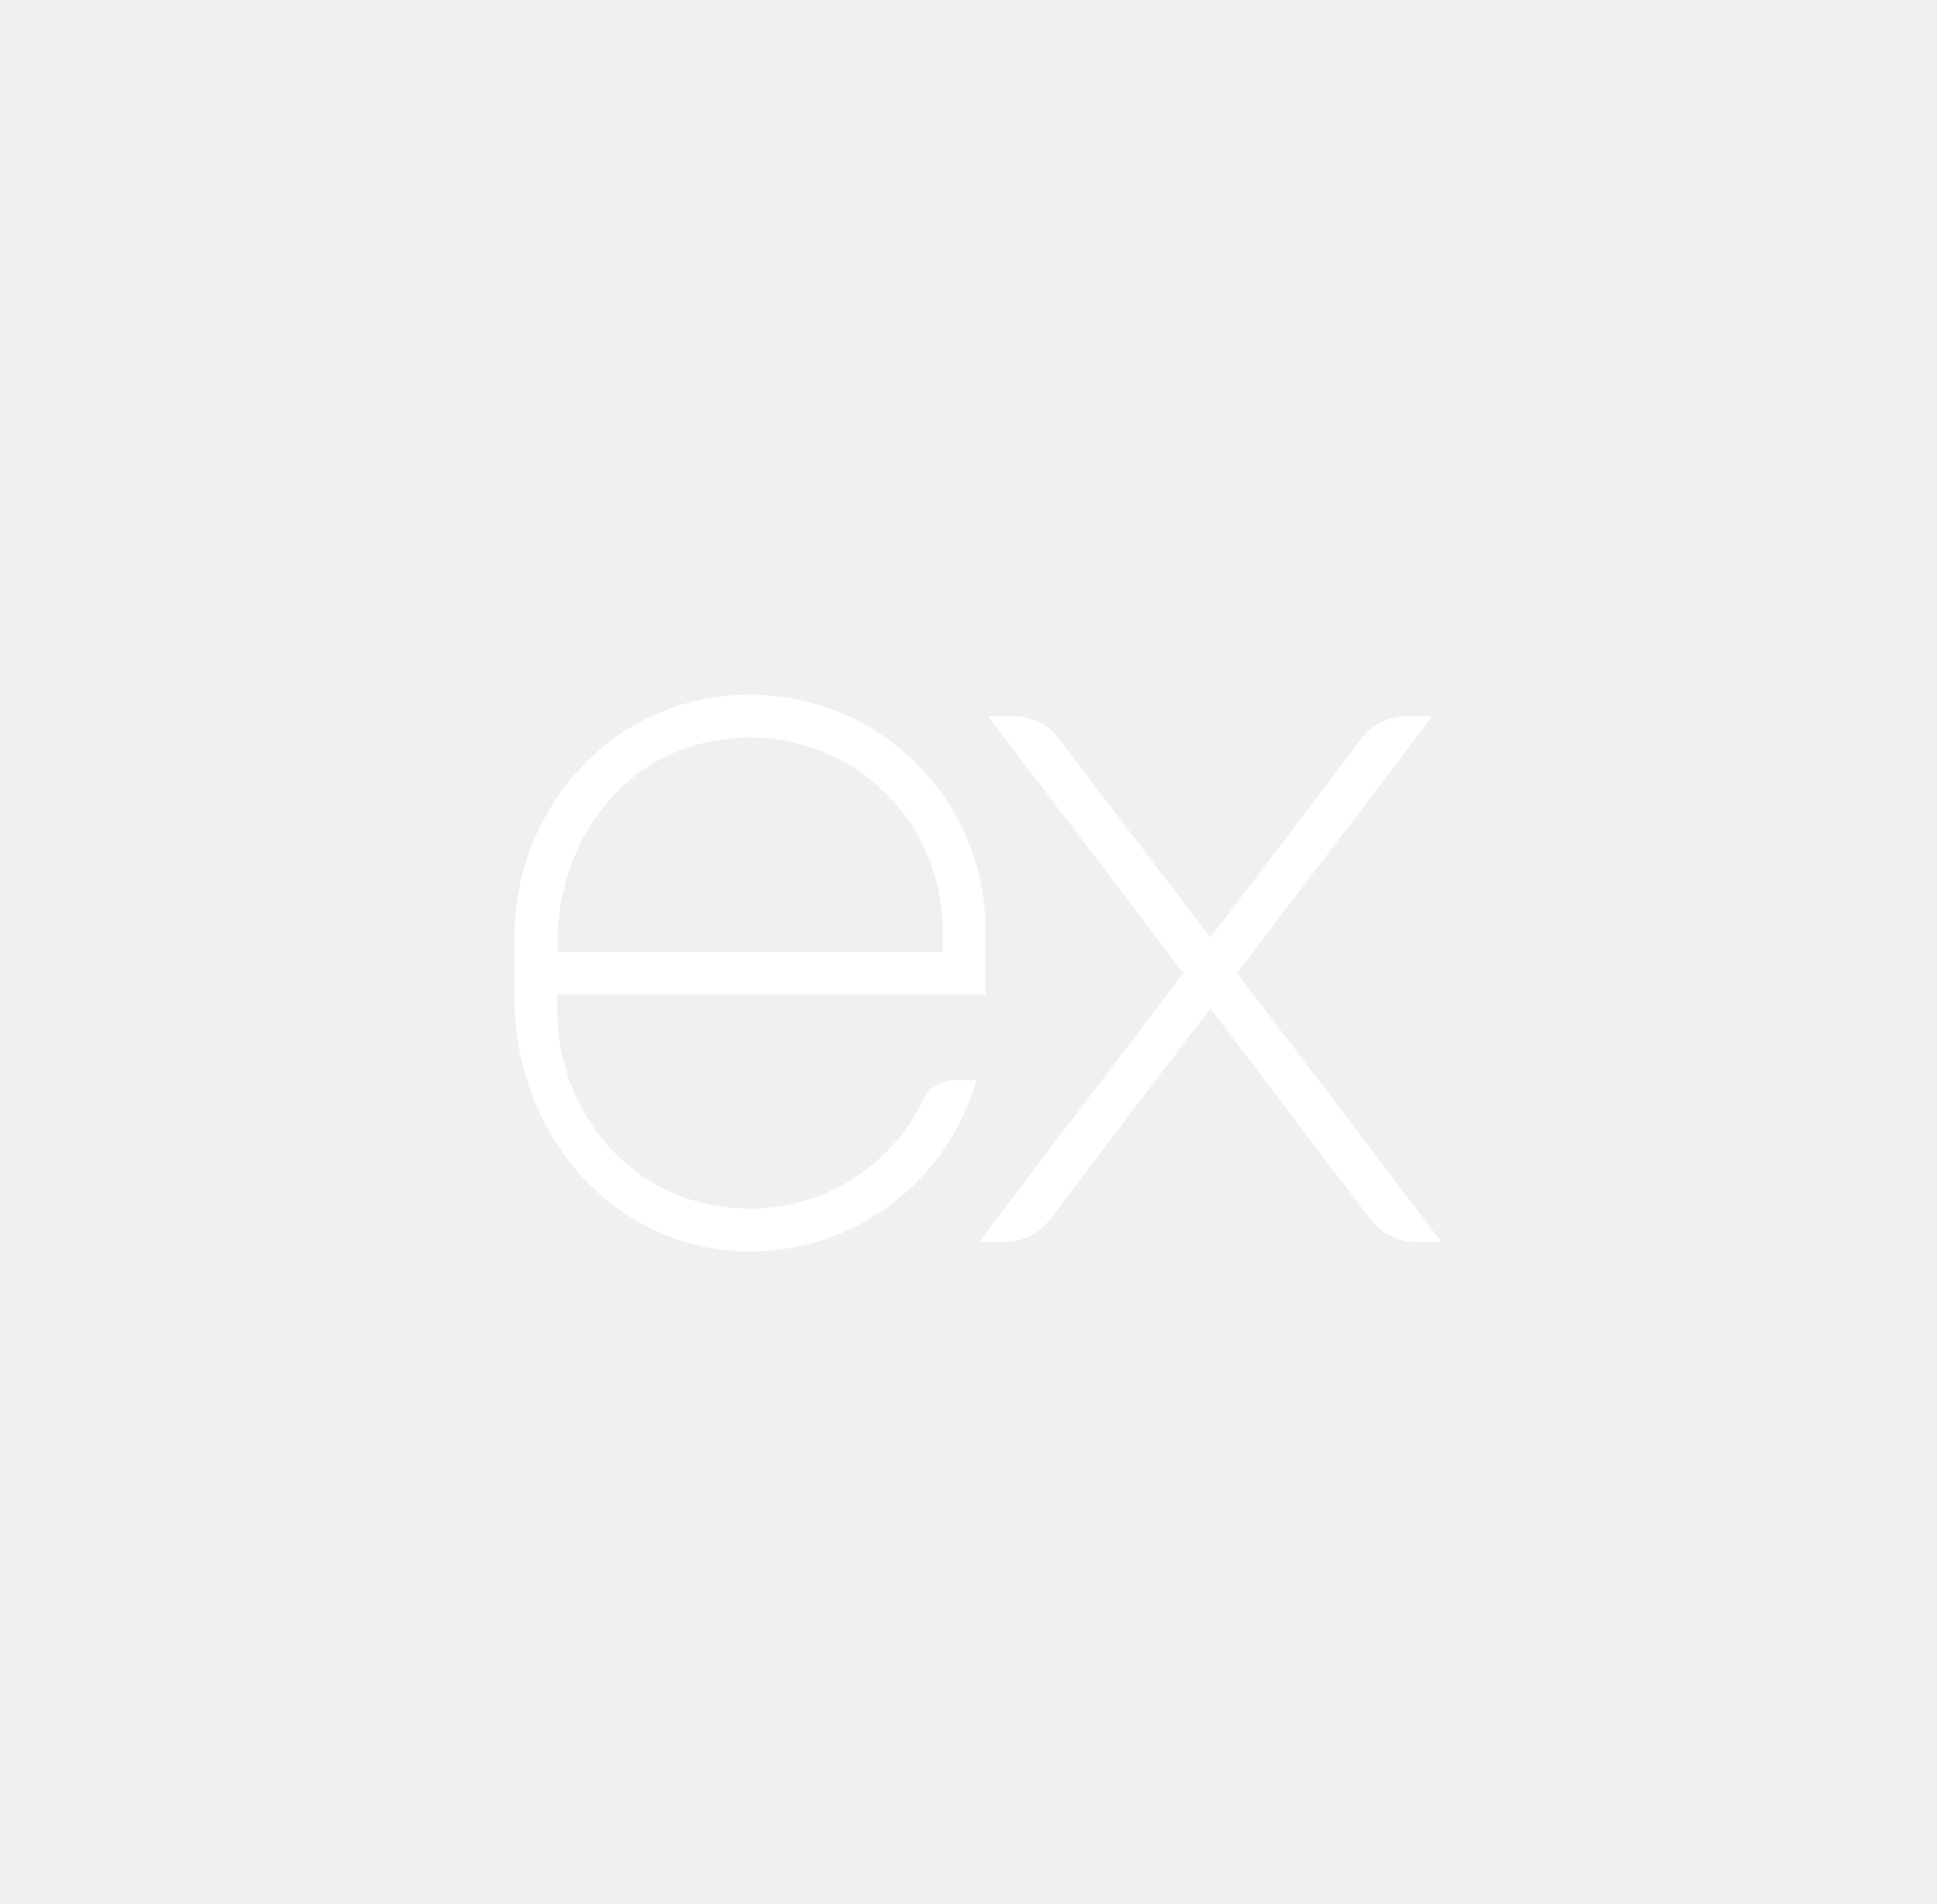
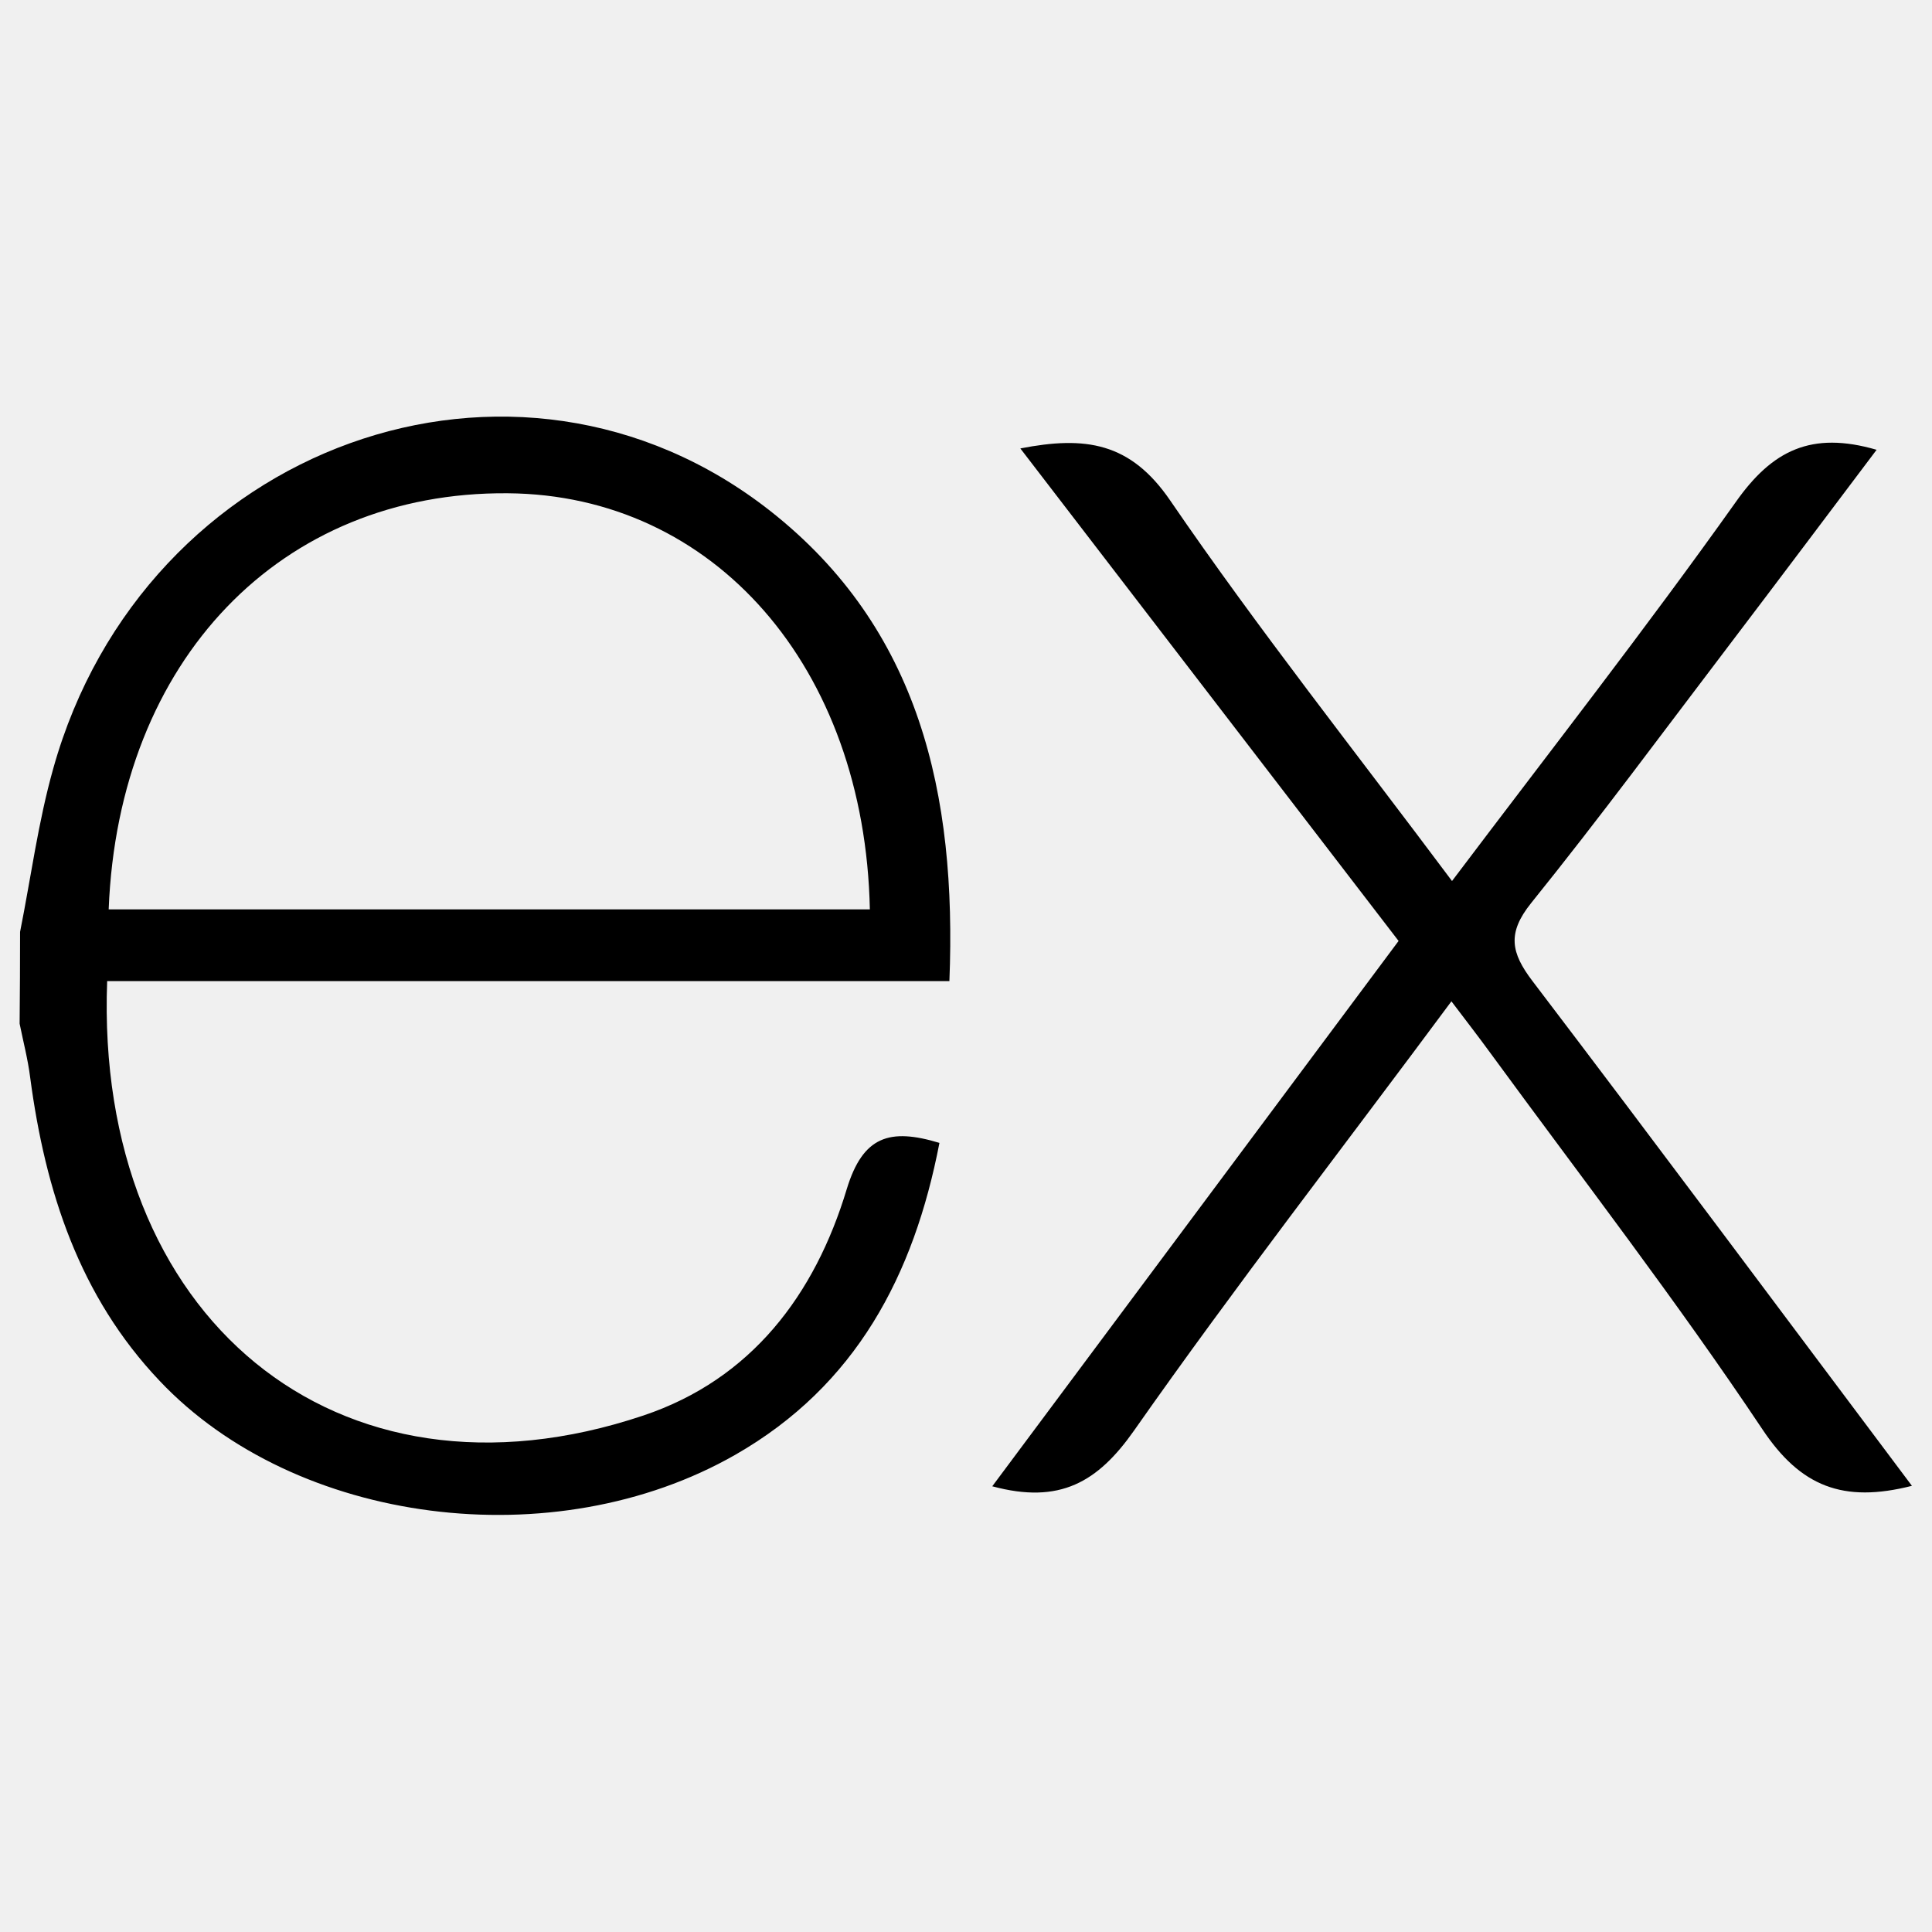
- <svg xmlns="http://www.w3.org/2000/svg" width="57" height="56" viewBox="0 0 57 56" fill="none">
-   <g clip-path="url(#clip0_38_162)">
-     <path d="M28.809 36.543H29.552C30.082 36.543 30.58 36.296 30.9 35.874L35.616 29.671L40.331 35.874C40.651 36.295 41.15 36.543 41.679 36.543H42.422L36.406 28.63L42.153 21.07H41.409C40.88 21.07 40.382 21.317 40.062 21.738L35.615 27.589L31.168 21.738C30.848 21.317 30.349 21.07 29.82 21.07H29.077L34.823 28.63L28.809 36.543Z" fill="white" />
-     <path d="M29 29.26V27.37C29 23.165 25.255 19.835 20.918 20.533C17.541 21.077 15.14 24.13 15.14 27.549V28V29.26V29.349C15.14 33.478 18.149 36.775 21.987 36.82C25.195 36.858 27.902 34.713 28.732 31.781H28.084C27.694 31.781 27.34 32.004 27.17 32.356C26.075 34.621 23.523 36.049 20.727 35.406C18.149 34.813 16.4 32.398 16.4 29.753V29.26H29ZM16.4 27.817C16.4 24.851 18.166 22.426 20.762 21.846C24.463 21.02 27.74 23.812 27.74 27.37V28H16.4V27.817Z" fill="white" />
-   </g>
-   <defs>
-     <clipPath id="clip0_38_162">
-       <rect width="36" height="36" fill="white" transform="translate(11 10)" />
-     </clipPath>
-   </defs>
+ <svg xmlns="http://www.w3.org/2000/svg" viewBox="0 0 128 128">
+   <path d="M126.67 98.44c-4.56 1.16-7.38.05-9.91-3.75-5.68-8.51-11.95-16.63-18-24.9-.78-1.07-1.59-2.12-2.6-3.45C89 76 81.85 85.2 75.14 94.77c-2.4 3.42-4.92 4.91-9.4 3.7l26.92-36.13L67.6 29.71c4.31-.84 7.29-.41 9.93 3.45 5.83 8.52 12.26 16.63 18.67 25.21 6.45-8.55 12.8-16.67 18.8-25.11 2.41-3.42 5-4.72 9.33-3.46-3.28 4.35-6.49 8.63-9.72 12.88-4.36 5.73-8.64 11.53-13.16 17.14-1.61 2-1.35 3.3.09 5.19C109.9 76 118.16 87.1 126.67 98.44zM1.33 61.74c.72-3.61 1.2-7.29 2.2-10.83 6-21.43 30.6-30.34 47.5-17.06C60.93 41.64 63.39 52.62 62.9 65H7.1c-.84 22.21 15.15 35.62 35.53 28.78 7.15-2.4 11.36-8 13.47-15 1.07-3.51 2.84-4.06 6.14-3.06-1.69 8.76-5.52 16.08-13.52 20.66-12 6.86-29.13 4.64-38.14-4.89C5.26 85.89 3 78.92 2 71.39c-.15-1.2-.46-2.38-.7-3.57q.03-3.04.03-6.08zm5.87-1.49h50.43c-.33-16.06-10.33-27.47-24-27.57-15-.12-25.78 11.02-26.43 27.57z" />
</svg>
